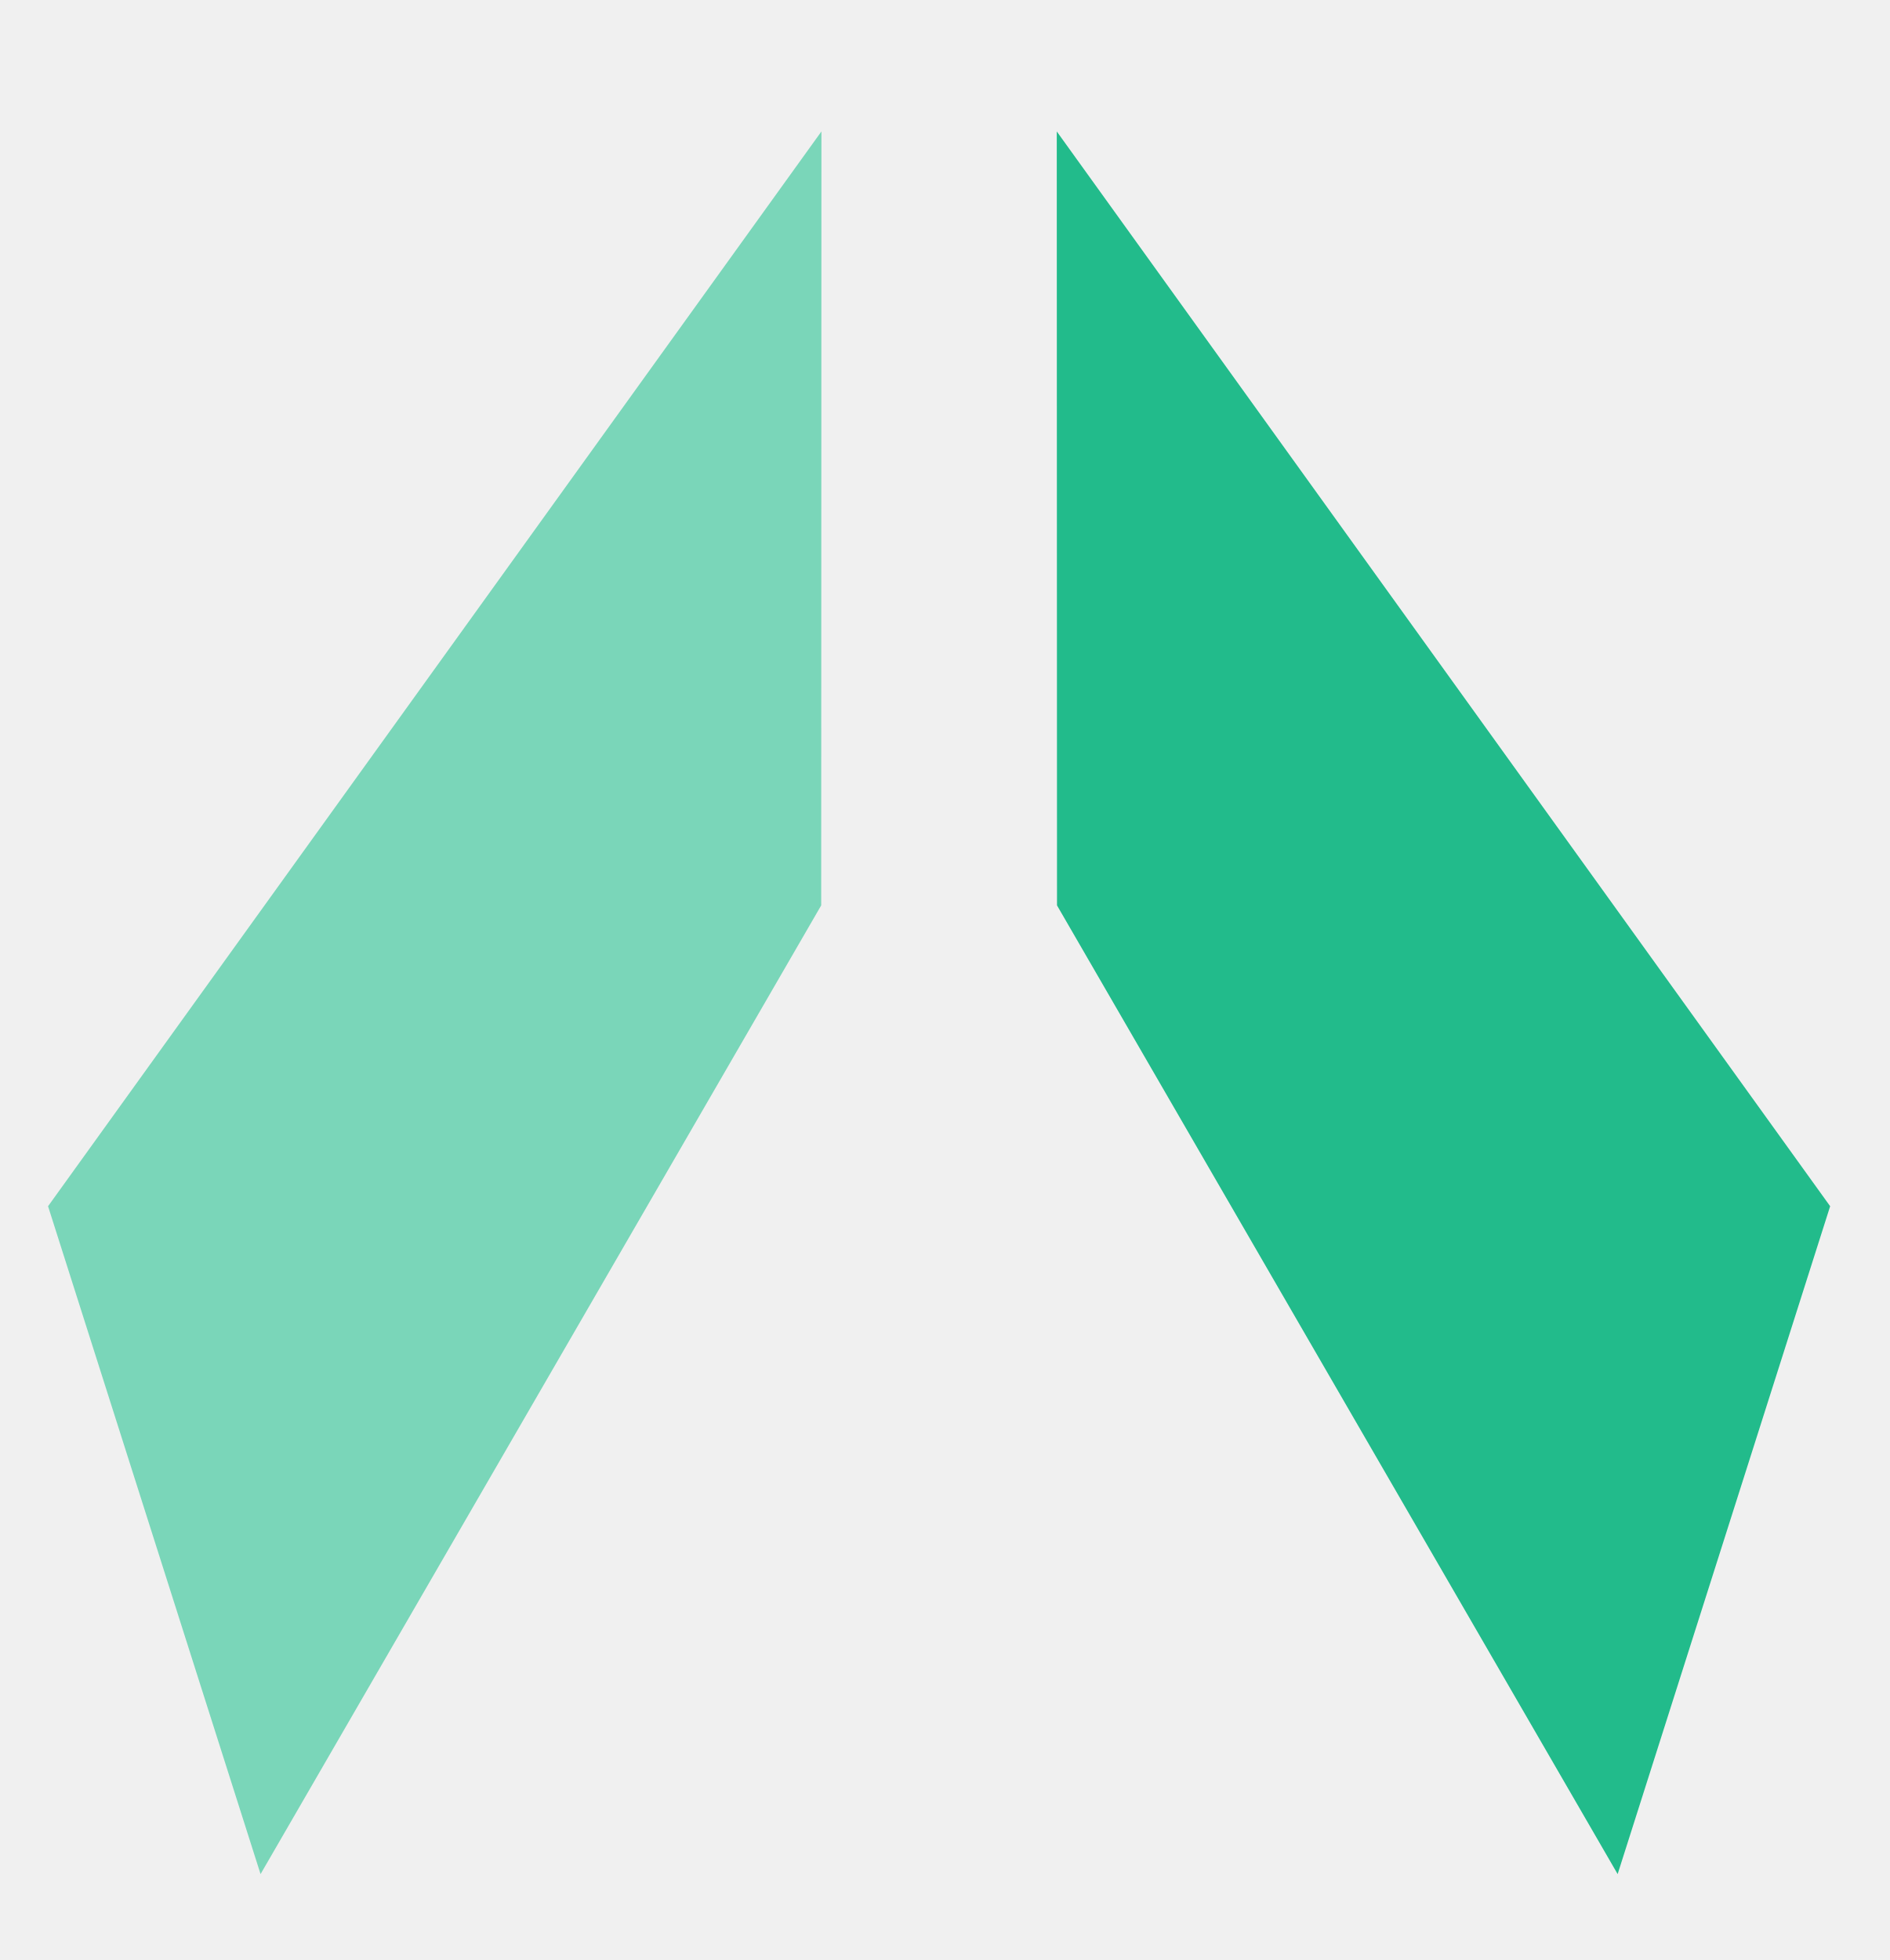
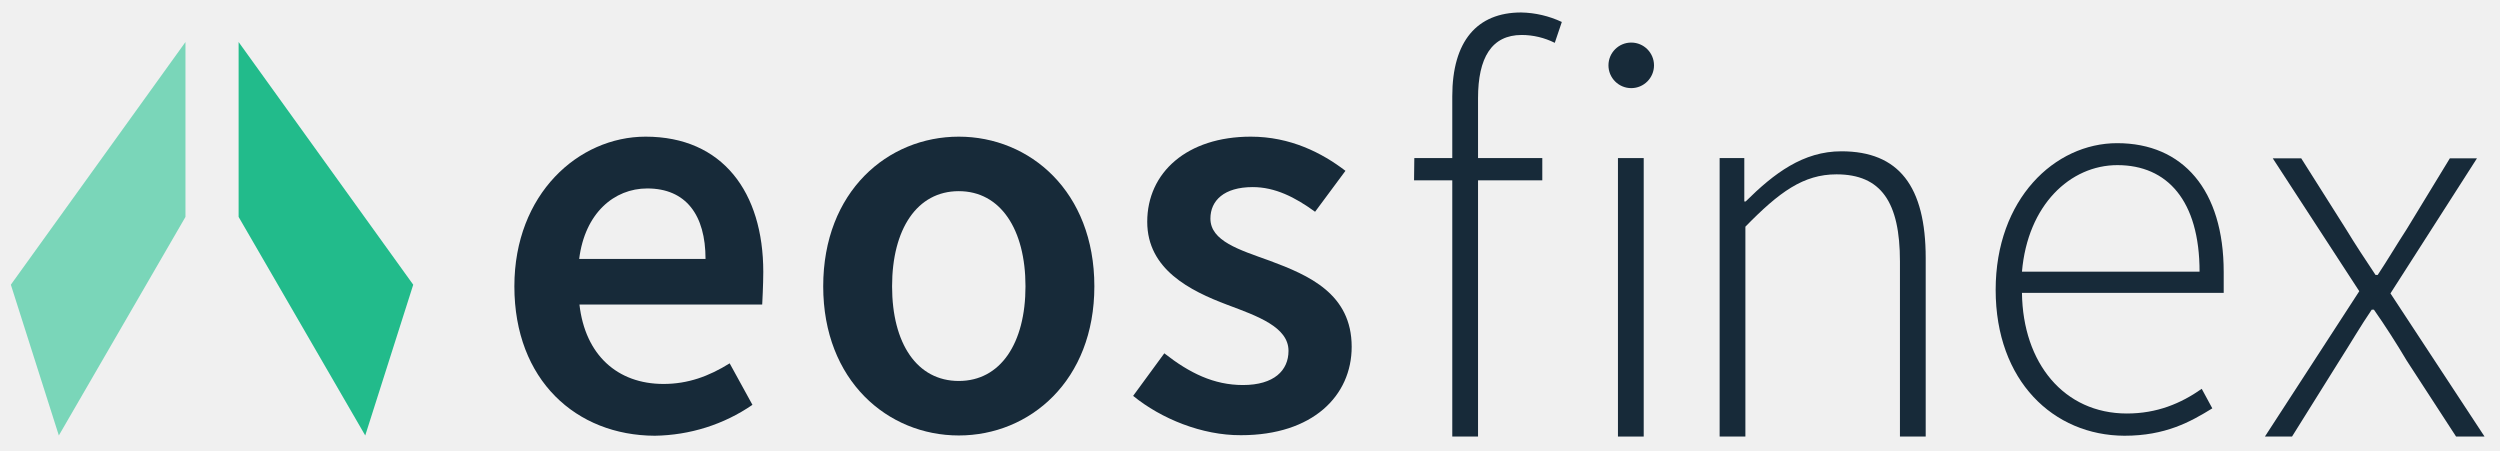
- <svg xmlns="http://www.w3.org/2000/svg" version="1.1" id="Layer_1" x="0px" y="0px" viewBox="0 0 157.27 163.14" style="enable-background:new 0 0 157.27 163.14;" xml:space="preserve">
+ <svg xmlns="http://www.w3.org/2000/svg" version="1.1" id="Layer_1" x="0px" y="0px" viewBox="0 0 922 166" style="enable-background:new 0 0 922 166;" xml:space="preserve">
  <style type="text/css">
- 	.st0{fill:#054346;}
- 	.st1{fill:#FFFFFF;}
- 	.st2{fill:#22BB8B;}
- 	.st3{fill:#7AD6B9;}
- 	.st4{fill:#172A39;}
+ 	.st0{fill:#172A39;}
+ 	.st1{fill:#22BB8B;}
+ 	.st2{fill:#7AD6B9;}
</style>
-   <g>
-     <polygon class="st2" points="87.99,75.36 134.66,155.99 152.35,100.4 87.97,10.94  " />
-   </g>
-   <g>
-     <polygon class="st3" points="68.36,75.36 21.69,155.99 4,100.4 68.38,10.94  " />
-   </g>
+   <path class="st0" d="M189.7,105.6c0-34.1,23.7-55.2,48.4-55.2c28.4,0,43.4,20.5,43.4,49.9c0,4.7-0.4,12-0.4,12h-67.4  c2.1,18.6,14,29.3,31,29.3c9,0,16.7-2.8,24.4-7.6l8.4,15.3c-10.6,7.3-23.1,11.2-36,11.4C212.5,160.6,189.7,140.2,189.7,105.6z   M260.2,95.5c0-16.2-7.2-26-21.5-26c-12.2,0-23,9.1-25.1,26H260.2z" />
+   <path class="st0" d="M303.6,105.6c0-35,23.8-55.2,50-55.2s50,20.2,50,55.2c0,34.8-23.8,55-50,55S303.6,140.4,303.6,105.6z   M378.2,105.6c0-21-9.2-35.1-24.6-35.1s-24.6,14-24.6,35.1s9.2,34.9,24.6,34.9S378.2,126.6,378.2,105.6z" />
+   <path class="st0" d="M417.9,146l11.5-15.7c9.3,7.3,18.3,11.7,29,11.7c11.5,0,16.8-5.4,16.8-12.6c0-8.8-11.4-12.8-22.6-17  c-13.8-5.2-29.5-13.1-29.5-30.6c0-18.2,14.7-31.4,38.2-31.4c14.6,0,26.3,6,34.9,12.6L485,78.1c-7.4-5.4-14.8-9.1-23-9.1  c-10.6,0-15.6,5-15.6,11.6c0,8.3,10.6,11.5,22,15.6c14.2,5.3,30.1,12.1,30.1,31.7c0,18-14.3,32.6-40.8,32.6  C443.3,160.6,428.2,154.4,417.9,146z" />
+   <path class="st0" d="M535.8,58.3h33v8.2h-47.3l0.1-8.2H535.8 M535.6,35.5c0-20.4,9.2-30.9,25.4-30.9c5.2,0.1,10.3,1.3,15,3.5  l-2.6,7.7c-3.8-1.9-8-2.9-12.2-2.9c-11.1,0-16.1,8.4-16.1,23.3V161h-9.5L535.6,35.5z" />
+   <path class="st0" d="M596.7,58.3h9.5V161h-9.5V58.3z" />
+   <path class="st0" d="M643.3,58.3v16h0.5c10.5-10.4,21.2-18.5,35.3-18.5c21.2,0,31.1,12.9,31.1,39.4V161h-9.5V96.4  c0-21.8-6.9-32.1-23.4-32.1c-12.2,0-21.1,6.5-33.6,19.3V161h-9.5V58.3L643.3,58.3z" />
+   <path class="st0" d="M736,106.9c0-33.5,21.8-54.1,44.8-54.1c24.3,0,39.3,17.3,39.3,47.5v7.7h-74.4c0.3,25.9,15.5,44.5,38.7,44.5  c11.1,0,19.9-3.7,27.6-9.1l3.9,7.2c-8.1,5-17.3,10.1-32.4,10.1C757.3,160.6,736,140.5,736,106.9z M811.2,100.2  c0-26.2-11.9-39.3-30.3-39.3c-17.4,0-33.1,14.7-35.2,39.3H811.2z" />
+   <path class="st0" d="M870.1,107.4l-31.9-49h10.5l16.5,26.1c3.4,5.6,7.1,11.2,10.9,16.9h0.8c3.7-5.6,7-11.2,10.7-16.9l15.9-26.1h10  l-31.9,49.8l34.7,52.8h-10.5l-18.2-28c-3.8-6.4-7.9-12.8-12.1-18.8h-0.8c-4.1,6-7.8,12.4-11.9,18.8l-17.5,28h-10L870.1,107.4z" />
+   <polygon class="st1" points="88,80 134.7,160.6 152.4,105 88,15.5 " />
+   <circle class="st0" cx="601.6" cy="24.1" r="8.4" />
+   <polygon class="st2" points="68.4,80 21.7,160.6 4,105 68.4,15.5 " />
</svg>
